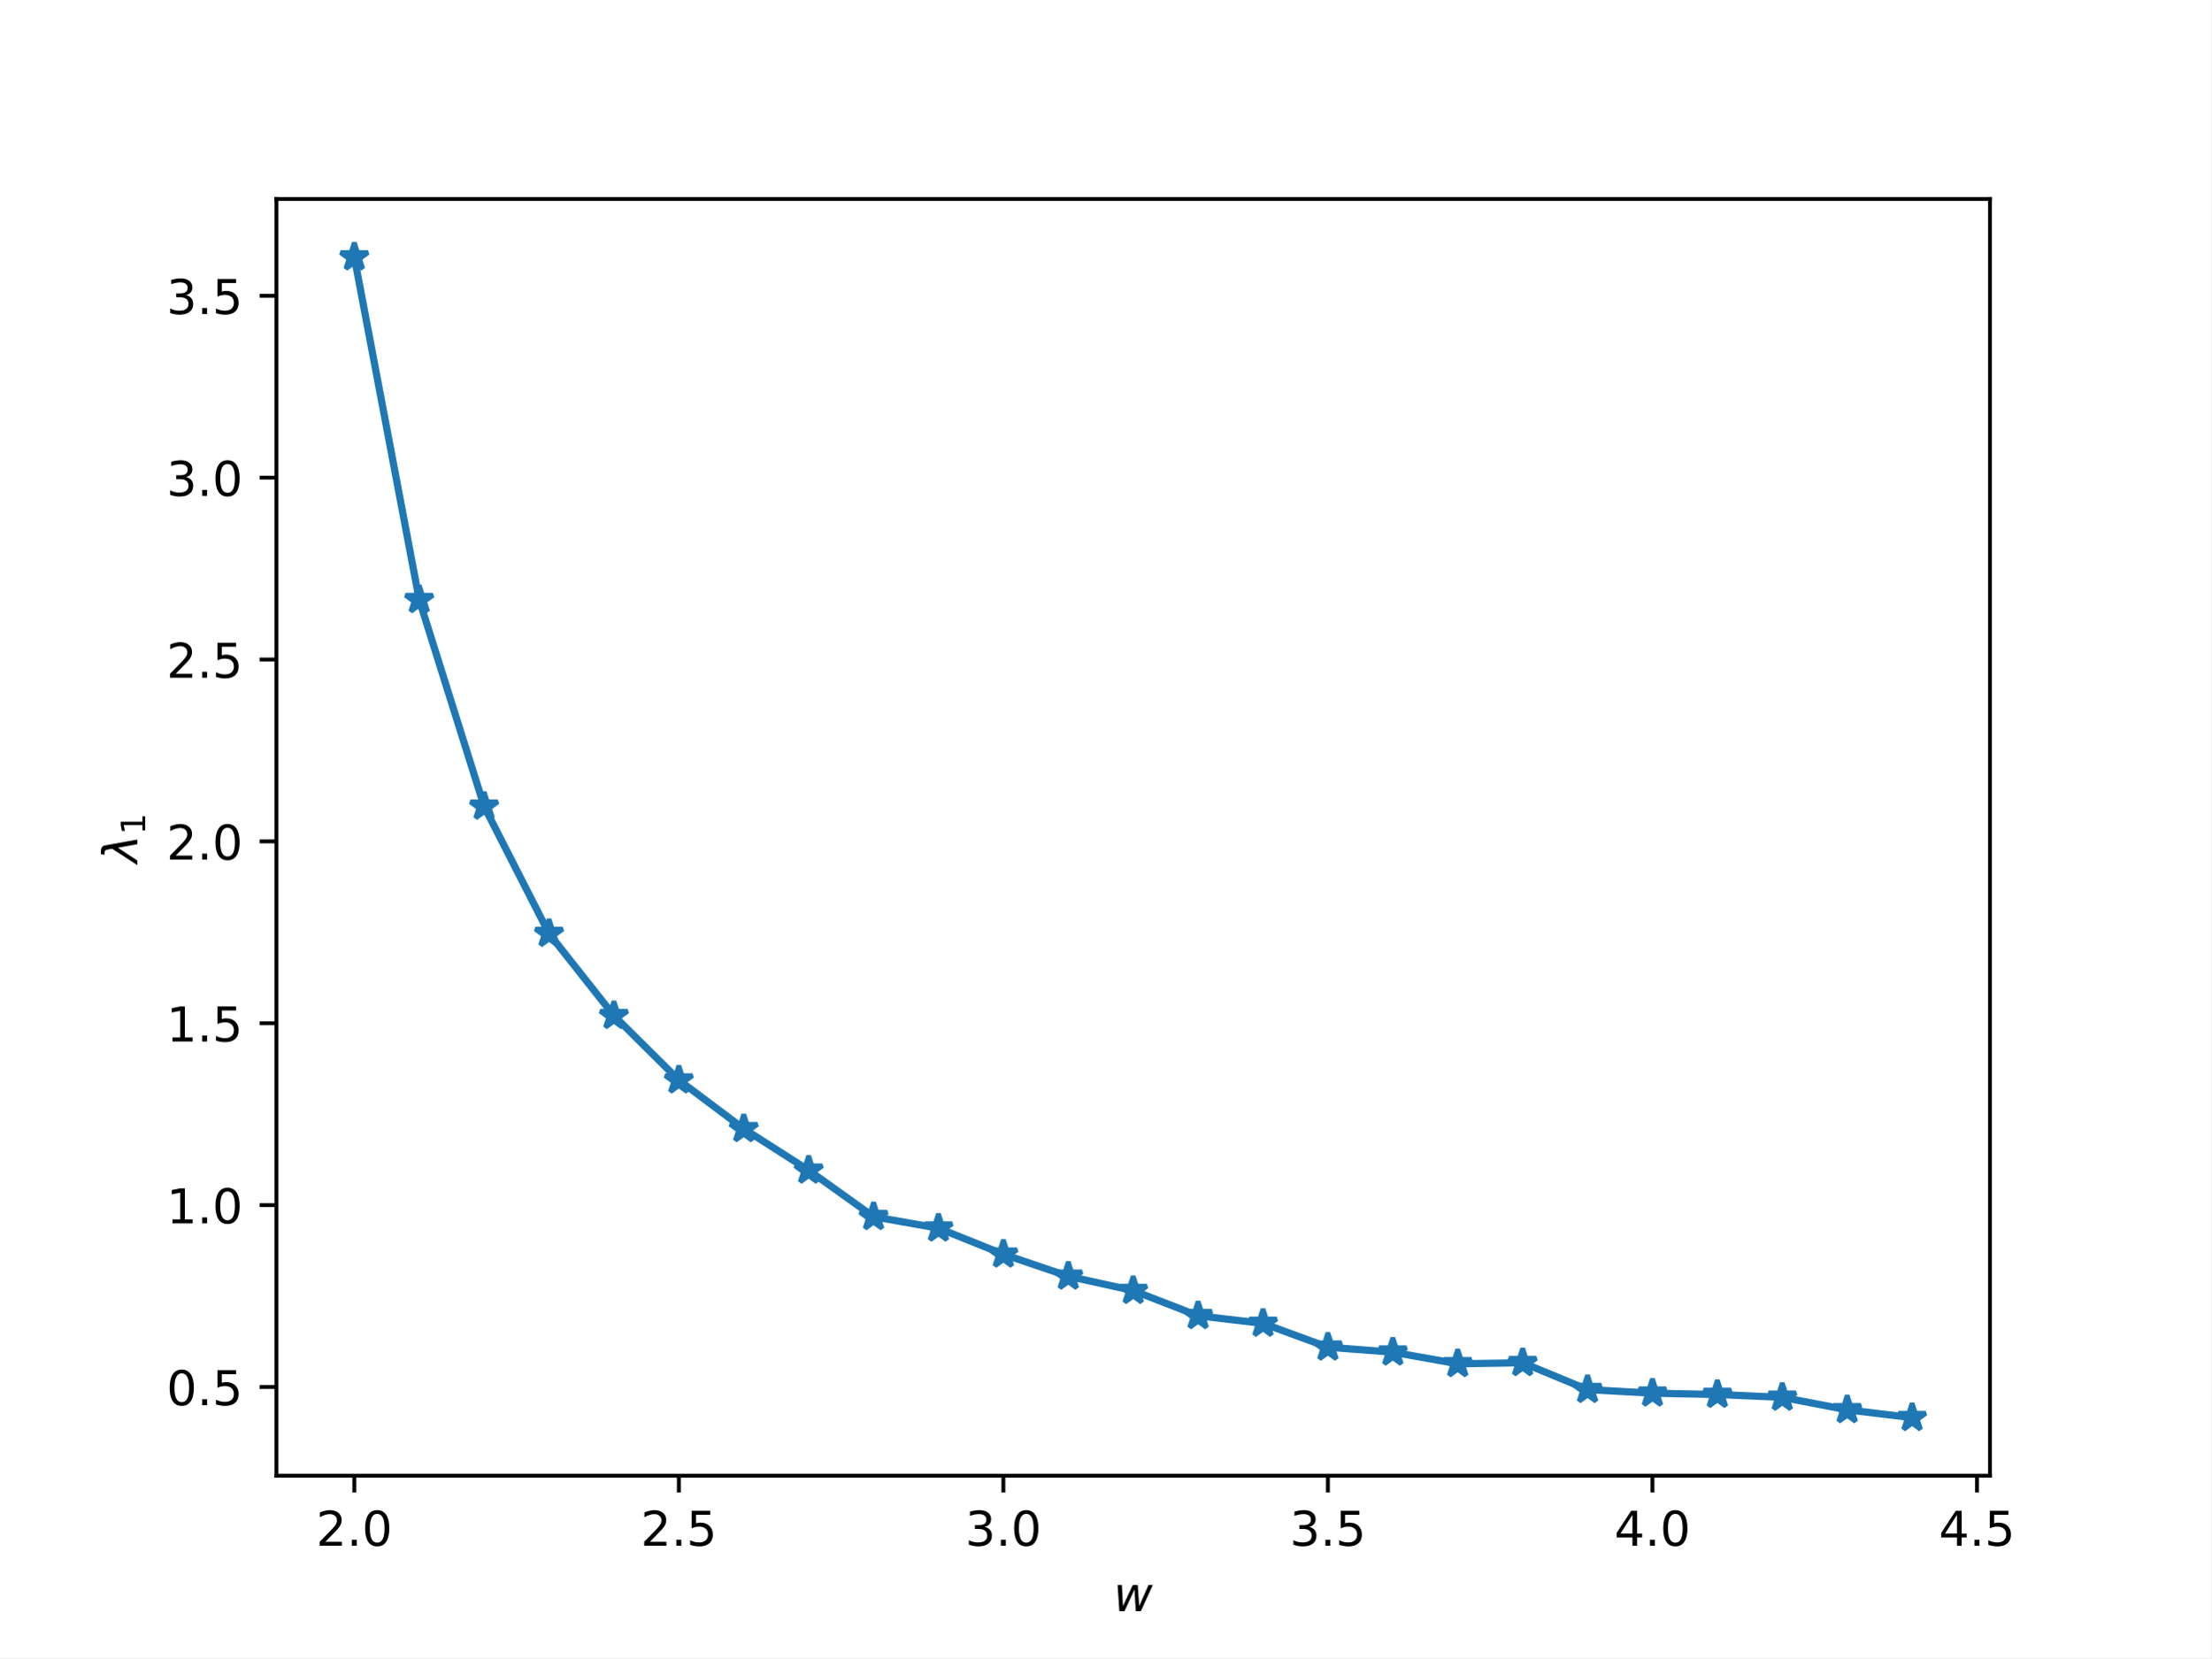
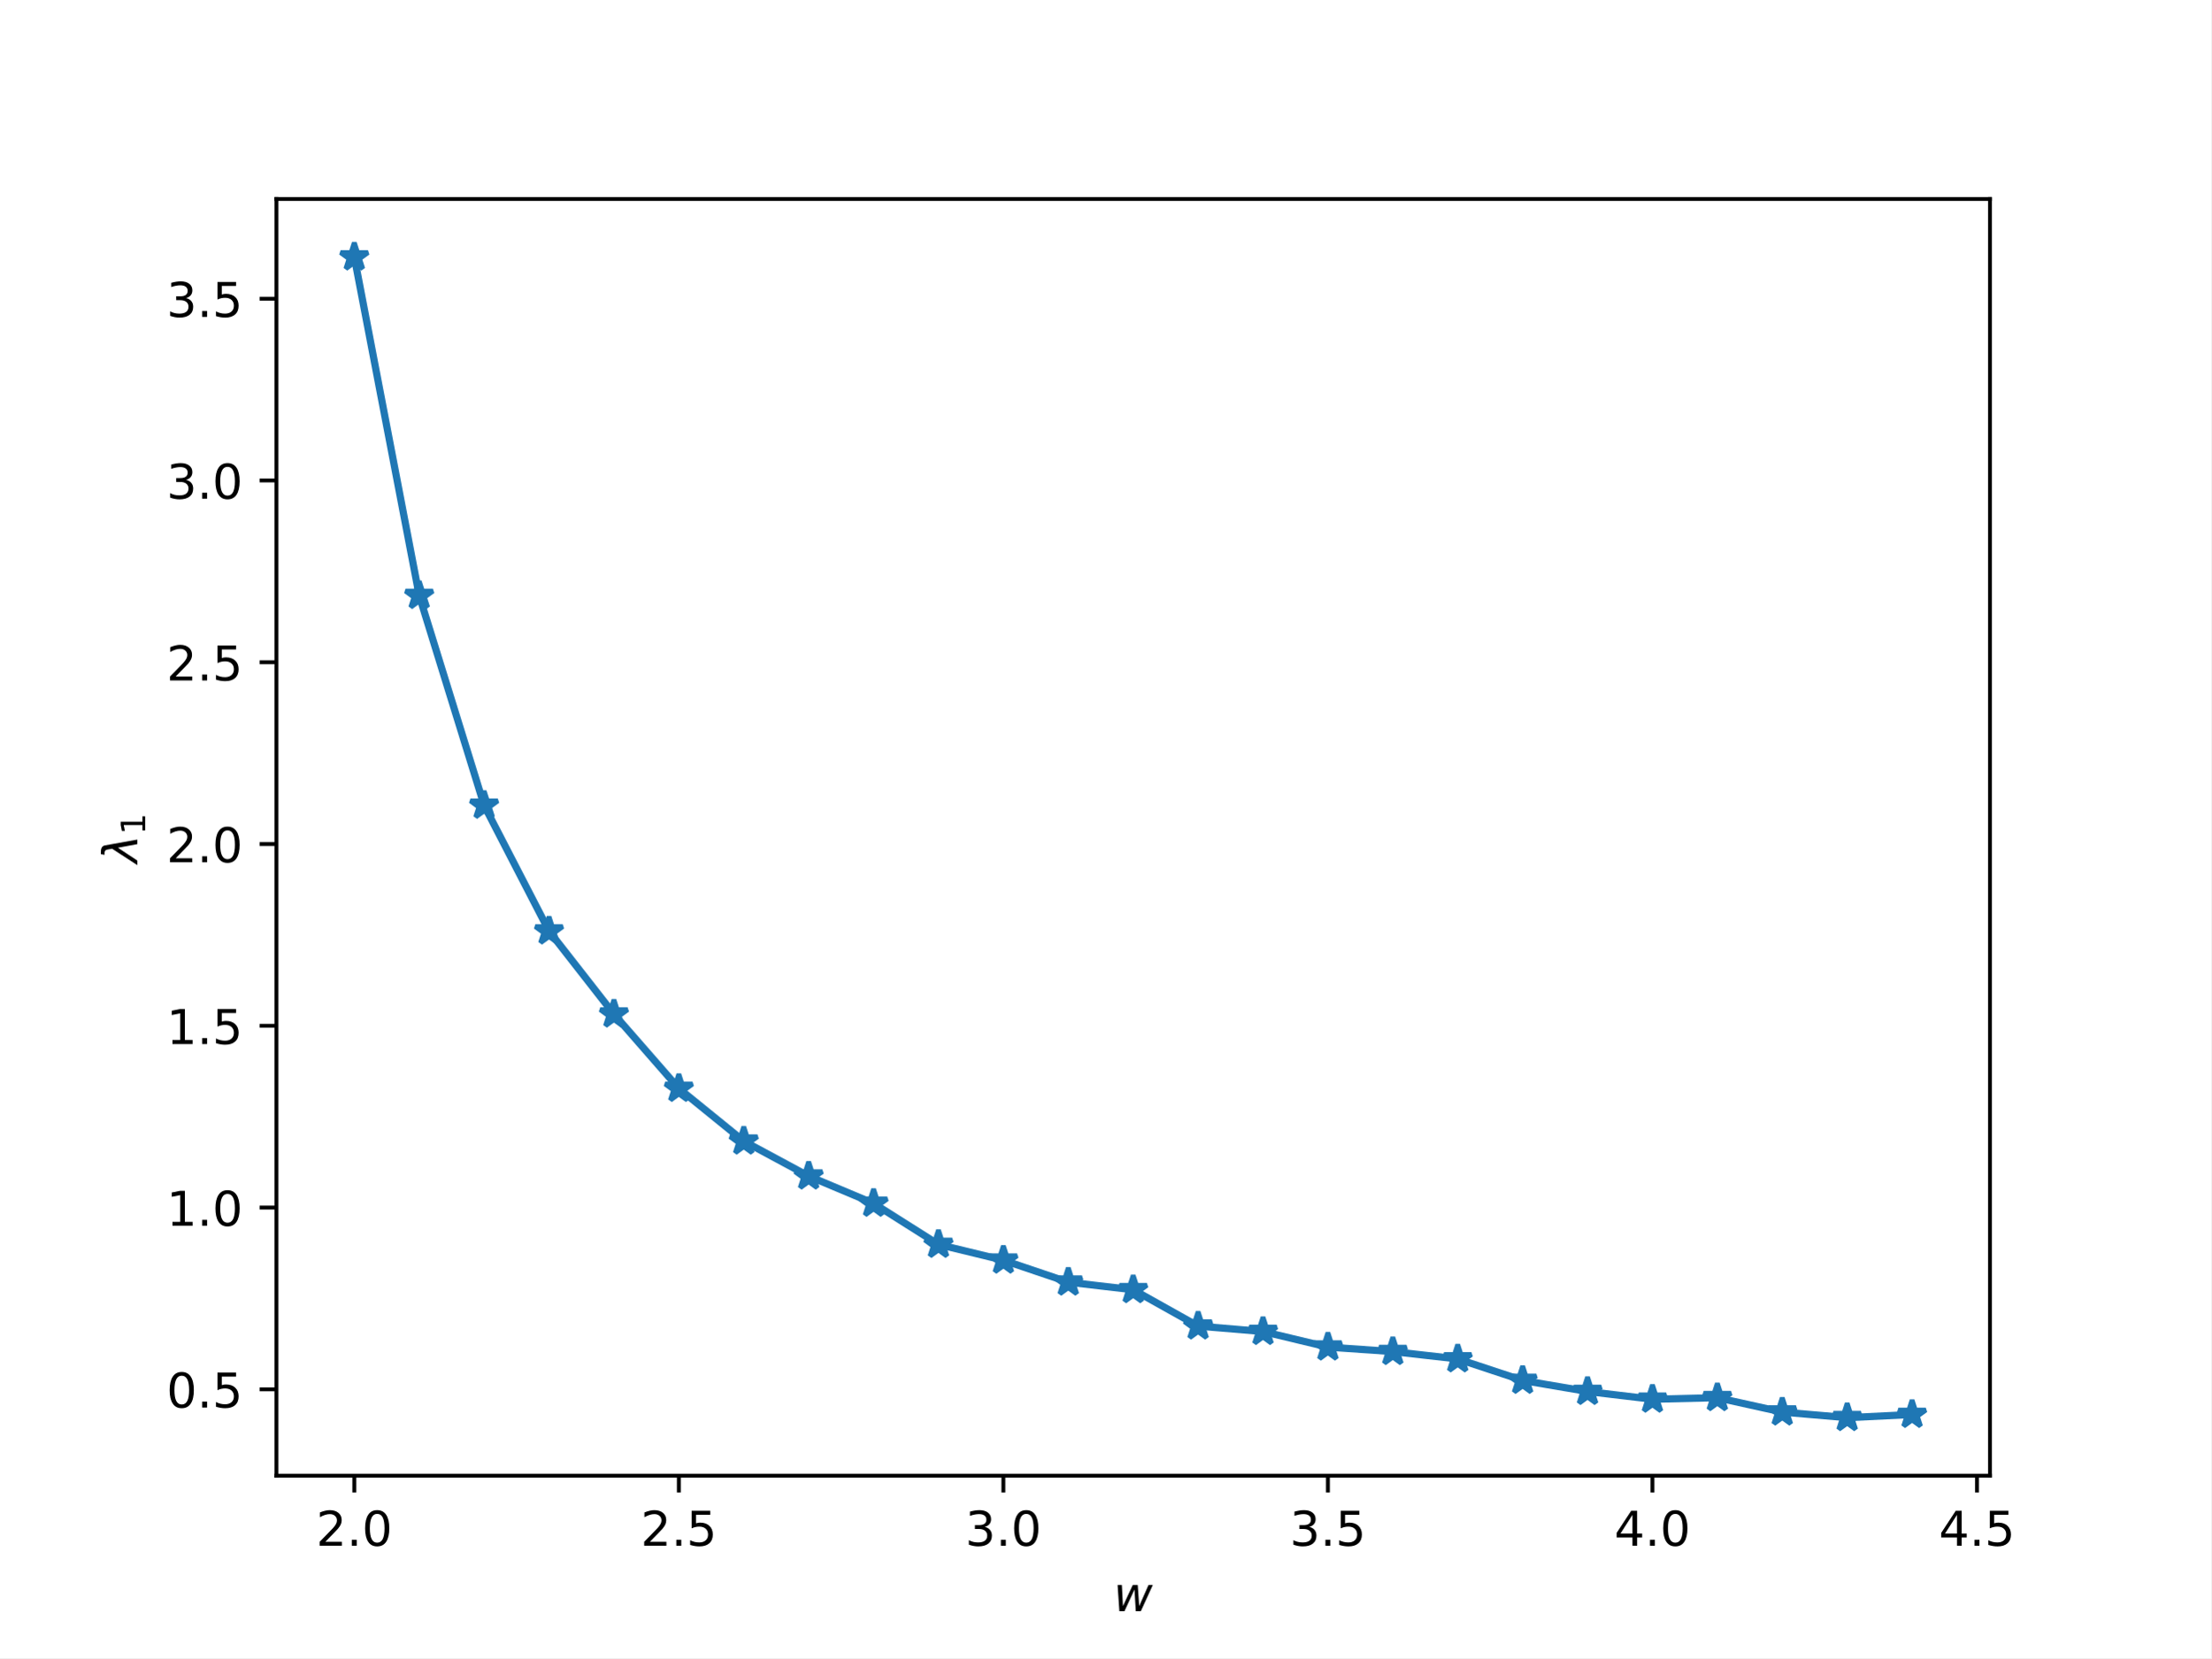
<svg xmlns="http://www.w3.org/2000/svg" xmlns:xlink="http://www.w3.org/1999/xlink" height="345.6pt" version="1.1" viewBox="0 0 460.8 345.6" width="460.8pt">
  <defs>
    <style type="text/css">
*{stroke-linecap:butt;stroke-linejoin:round;}
  </style>
  </defs>
  <g id="figure_1">
    <g id="patch_1">
      <path d="M 0 345.6  L 460.8 345.6  L 460.8 0  L 0 0  z " style="fill:#ffffff;" />
    </g>
    <g id="axes_1">
      <g id="patch_2">
        <path d="M 57.6 307.584  L 414.72 307.584  L 414.72 41.472  L 57.6 41.472  z " style="fill:#ffffff;" />
      </g>
      <g id="matplotlib.axis_1">
        <g id="xtick_1">
          <g id="line2d_1">
            <defs>
-               <path d="M 0 0  L 0 3.5  " id="mdd58c949ea" style="stroke:#000000;stroke-width:0.8;" />
-             </defs>
-             <g>
-               <use style="stroke:#000000;stroke-width:0.8;" x="73.833" xlink:href="#mdd58c949ea" y="307.584" />
+               <path d="M 0 0  L 0 3.5  " id="m15c1e334d2" style="stroke:#000000;stroke-width:0.8;" />
+             </defs>
+             <g>
+               <use style="stroke:#000000;stroke-width:0.8;" x="73.833" xlink:href="#m15c1e334d2" y="307.584" />
            </g>
          </g>
          <g id="text_1">
            <defs>
              <path d="M 19.188 8.297  L 53.609 8.297  L 53.609 0  L 7.328 0  L 7.328 8.297  Q 12.938 14.109 22.625 23.891  Q 32.328 33.688 34.812 36.531  Q 39.547 41.844 41.422 45.531  Q 43.312 49.219 43.312 52.781  Q 43.312 58.594 39.234 62.25  Q 35.156 65.922 28.609 65.922  Q 23.969 65.922 18.812 64.312  Q 13.672 62.703 7.812 59.422  L 7.812 69.391  Q 13.766 71.781 18.938 73  Q 24.125 74.219 28.422 74.219  Q 39.75 74.219 46.484 68.547  Q 53.219 62.891 53.219 53.422  Q 53.219 48.922 51.531 44.891  Q 49.859 40.875 45.406 35.406  Q 44.188 33.984 37.641 27.219  Q 31.109 20.453 19.188 8.297  z " id="DejaVuSans-32" />
              <path d="M 10.688 12.406  L 21 12.406  L 21 0  L 10.688 0  z " id="DejaVuSans-2e" />
              <path d="M 31.781 66.406  Q 24.172 66.406 20.328 58.906  Q 16.5 51.422 16.5 36.375  Q 16.5 21.391 20.328 13.891  Q 24.172 6.391 31.781 6.391  Q 39.453 6.391 43.281 13.891  Q 47.125 21.391 47.125 36.375  Q 47.125 51.422 43.281 58.906  Q 39.453 66.406 31.781 66.406  z M 31.781 74.219  Q 44.047 74.219 50.516 64.516  Q 56.984 54.828 56.984 36.375  Q 56.984 17.969 50.516 8.266  Q 44.047 -1.422 31.781 -1.422  Q 19.531 -1.422 13.062 8.266  Q 6.594 17.969 6.594 36.375  Q 6.594 54.828 13.062 64.516  Q 19.531 74.219 31.781 74.219  z " id="DejaVuSans-30" />
            </defs>
            <g transform="translate(65.88116 322.1824)scale(0.1 -0.1)">
              <use xlink:href="#DejaVuSans-32" />
              <use x="63.623" xlink:href="#DejaVuSans-2e" />
              <use x="95.41" xlink:href="#DejaVuSans-30" />
            </g>
          </g>
        </g>
        <g id="xtick_2">
          <g id="line2d_2">
            <g>
-               <use style="stroke:#000000;stroke-width:0.8;" x="141.469" xlink:href="#mdd58c949ea" y="307.584" />
+               <use style="stroke:#000000;stroke-width:0.8;" x="141.469" xlink:href="#m15c1e334d2" y="307.584" />
            </g>
          </g>
          <g id="text_2">
            <defs>
              <path d="M 10.797 72.906  L 49.516 72.906  L 49.516 64.594  L 19.828 64.594  L 19.828 46.734  Q 21.969 47.469 24.109 47.828  Q 26.266 48.188 28.422 48.188  Q 40.625 48.188 47.75 41.5  Q 54.891 34.812 54.891 23.391  Q 54.891 11.625 47.562 5.094  Q 40.234 -1.422 26.906 -1.422  Q 22.312 -1.422 17.547 -0.641  Q 12.797 0.141 7.719 1.703  L 7.719 11.625  Q 12.109 9.234 16.797 8.062  Q 21.484 6.891 26.703 6.891  Q 35.156 6.891 40.078 11.328  Q 45.016 15.766 45.016 23.391  Q 45.016 31 40.078 35.438  Q 35.156 39.891 26.703 39.891  Q 22.75 39.891 18.812 39.016  Q 14.891 38.141 10.797 36.281  z " id="DejaVuSans-35" />
            </defs>
            <g transform="translate(133.5175 322.1824)scale(0.1 -0.1)">
              <use xlink:href="#DejaVuSans-32" />
              <use x="63.623" xlink:href="#DejaVuSans-2e" />
              <use x="95.41" xlink:href="#DejaVuSans-35" />
            </g>
          </g>
        </g>
        <g id="xtick_3">
          <g id="line2d_3">
            <g>
-               <use style="stroke:#000000;stroke-width:0.8;" x="209.105" xlink:href="#mdd58c949ea" y="307.584" />
+               <use style="stroke:#000000;stroke-width:0.8;" x="209.105" xlink:href="#m15c1e334d2" y="307.584" />
            </g>
          </g>
          <g id="text_3">
            <defs>
              <path d="M 40.578 39.312  Q 47.656 37.797 51.625 33  Q 55.609 28.219 55.609 21.188  Q 55.609 10.406 48.188 4.484  Q 40.766 -1.422 27.094 -1.422  Q 22.516 -1.422 17.656 -0.516  Q 12.797 0.391 7.625 2.203  L 7.625 11.719  Q 11.719 9.328 16.594 8.109  Q 21.484 6.891 26.812 6.891  Q 36.078 6.891 40.938 10.547  Q 45.797 14.203 45.797 21.188  Q 45.797 27.641 41.281 31.266  Q 36.766 34.906 28.719 34.906  L 20.219 34.906  L 20.219 43.016  L 29.109 43.016  Q 36.375 43.016 40.234 45.922  Q 44.094 48.828 44.094 54.297  Q 44.094 59.906 40.109 62.906  Q 36.141 65.922 28.719 65.922  Q 24.656 65.922 20.016 65.031  Q 15.375 64.156 9.812 62.312  L 9.812 71.094  Q 15.438 72.656 20.344 73.438  Q 25.25 74.219 29.594 74.219  Q 40.828 74.219 47.359 69.109  Q 53.906 64.016 53.906 55.328  Q 53.906 49.266 50.438 45.094  Q 46.969 40.922 40.578 39.312  z " id="DejaVuSans-33" />
            </defs>
            <g transform="translate(201.1539 322.1824)scale(0.1 -0.1)">
              <use xlink:href="#DejaVuSans-33" />
              <use x="63.623" xlink:href="#DejaVuSans-2e" />
              <use x="95.41" xlink:href="#DejaVuSans-30" />
            </g>
          </g>
        </g>
        <g id="xtick_4">
          <g id="line2d_4">
            <g>
-               <use style="stroke:#000000;stroke-width:0.8;" x="276.742" xlink:href="#mdd58c949ea" y="307.584" />
+               <use style="stroke:#000000;stroke-width:0.8;" x="276.742" xlink:href="#m15c1e334d2" y="307.584" />
            </g>
          </g>
          <g id="text_4">
            <g transform="translate(268.7903 322.1824)scale(0.1 -0.1)">
              <use xlink:href="#DejaVuSans-33" />
              <use x="63.623" xlink:href="#DejaVuSans-2e" />
              <use x="95.41" xlink:href="#DejaVuSans-35" />
            </g>
          </g>
        </g>
        <g id="xtick_5">
          <g id="line2d_5">
            <g>
-               <use style="stroke:#000000;stroke-width:0.8;" x="344.378" xlink:href="#mdd58c949ea" y="307.584" />
+               <use style="stroke:#000000;stroke-width:0.8;" x="344.378" xlink:href="#m15c1e334d2" y="307.584" />
            </g>
          </g>
          <g id="text_5">
            <defs>
              <path d="M 37.797 64.312  L 12.891 25.391  L 37.797 25.391  z M 35.203 72.906  L 47.609 72.906  L 47.609 25.391  L 58.016 25.391  L 58.016 17.188  L 47.609 17.188  L 47.609 0  L 37.797 0  L 37.797 17.188  L 4.891 17.188  L 4.891 26.703  z " id="DejaVuSans-34" />
            </defs>
            <g transform="translate(336.4266 322.1824)scale(0.1 -0.1)">
              <use xlink:href="#DejaVuSans-34" />
              <use x="63.623" xlink:href="#DejaVuSans-2e" />
              <use x="95.41" xlink:href="#DejaVuSans-30" />
            </g>
          </g>
        </g>
        <g id="xtick_6">
          <g id="line2d_6">
            <g>
-               <use style="stroke:#000000;stroke-width:0.8;" x="412.015" xlink:href="#mdd58c949ea" y="307.584" />
+               <use style="stroke:#000000;stroke-width:0.8;" x="412.015" xlink:href="#m15c1e334d2" y="307.584" />
            </g>
          </g>
          <g id="text_6">
            <g transform="translate(404.063 322.1824)scale(0.1 -0.1)">
              <use xlink:href="#DejaVuSans-34" />
              <use x="63.623" xlink:href="#DejaVuSans-2e" />
              <use x="95.41" xlink:href="#DejaVuSans-35" />
            </g>
          </g>
        </g>
        <g id="text_7">
          <defs>
            <path d="M 8.5 54.688  L 17.391 54.688  L 19.672 10.688  L 40.094 54.688  L 50.484 54.688  L 53.516 10.688  L 72.906 54.688  L 81.891 54.688  L 56.891 0  L 46.391 0  L 43.703 45.312  L 22.797 0  L 12.203 0  z " id="DejaVuSans-Oblique-77" />
          </defs>
          <g transform="translate(232.06 335.8606)scale(0.1 -0.1)">
            <use transform="translate(0 0.3125)" xlink:href="#DejaVuSans-Oblique-77" />
          </g>
        </g>
      </g>
      <g id="matplotlib.axis_2">
        <g id="ytick_1">
          <g id="line2d_7">
            <defs>
-               <path d="M 0 0  L -3.5 0  " id="mc8eb9d7639" style="stroke:#000000;stroke-width:0.8;" />
-             </defs>
-             <g>
-               <use style="stroke:#000000;stroke-width:0.8;" x="57.6" xlink:href="#mc8eb9d7639" y="289.092" />
+               <path d="M 0 0  L -3.5 0  " id="m66b7ad0a81" style="stroke:#000000;stroke-width:0.8;" />
+             </defs>
+             <g>
+               <use style="stroke:#000000;stroke-width:0.8;" x="57.6" xlink:href="#m66b7ad0a81" y="289.584" />
            </g>
          </g>
          <g id="text_8">
-             <g transform="translate(34.69687 292.8915)scale(0.1 -0.1)">
+             <g transform="translate(34.69687 293.3832)scale(0.1 -0.1)">
              <use xlink:href="#DejaVuSans-30" />
              <use x="63.623" xlink:href="#DejaVuSans-2e" />
              <use x="95.41" xlink:href="#DejaVuSans-35" />
            </g>
          </g>
        </g>
        <g id="ytick_2">
          <g id="line2d_8">
            <g>
-               <use style="stroke:#000000;stroke-width:0.8;" x="57.6" xlink:href="#mc8eb9d7639" y="251.184" />
+               <use style="stroke:#000000;stroke-width:0.8;" x="57.6" xlink:href="#m66b7ad0a81" y="251.695" />
            </g>
          </g>
          <g id="text_9">
            <defs>
              <path d="M 12.406 8.297  L 28.516 8.297  L 28.516 63.922  L 10.984 60.406  L 10.984 69.391  L 28.422 72.906  L 38.281 72.906  L 38.281 8.297  L 54.391 8.297  L 54.391 0  L 12.406 0  z " id="DejaVuSans-31" />
            </defs>
-             <g transform="translate(34.69687 254.9834)scale(0.1 -0.1)">
+             <g transform="translate(34.69687 255.4946)scale(0.1 -0.1)">
              <use xlink:href="#DejaVuSans-31" />
              <use x="63.623" xlink:href="#DejaVuSans-2e" />
              <use x="95.41" xlink:href="#DejaVuSans-30" />
            </g>
          </g>
        </g>
        <g id="ytick_3">
          <g id="line2d_9">
            <g>
-               <use style="stroke:#000000;stroke-width:0.8;" x="57.6" xlink:href="#mc8eb9d7639" y="213.276" />
+               <use style="stroke:#000000;stroke-width:0.8;" x="57.6" xlink:href="#m66b7ad0a81" y="213.807" />
            </g>
          </g>
          <g id="text_10">
-             <g transform="translate(34.69687 217.0753)scale(0.1 -0.1)">
+             <g transform="translate(34.69687 217.606)scale(0.1 -0.1)">
              <use xlink:href="#DejaVuSans-31" />
              <use x="63.623" xlink:href="#DejaVuSans-2e" />
              <use x="95.41" xlink:href="#DejaVuSans-35" />
            </g>
          </g>
        </g>
        <g id="ytick_4">
          <g id="line2d_10">
            <g>
-               <use style="stroke:#000000;stroke-width:0.8;" x="57.6" xlink:href="#mc8eb9d7639" y="175.368" />
+               <use style="stroke:#000000;stroke-width:0.8;" x="57.6" xlink:href="#m66b7ad0a81" y="175.918" />
            </g>
          </g>
          <g id="text_11">
-             <g transform="translate(34.69687 179.1673)scale(0.1 -0.1)">
+             <g transform="translate(34.69687 179.7175)scale(0.1 -0.1)">
              <use xlink:href="#DejaVuSans-32" />
              <use x="63.623" xlink:href="#DejaVuSans-2e" />
              <use x="95.41" xlink:href="#DejaVuSans-30" />
            </g>
          </g>
        </g>
        <g id="ytick_5">
          <g id="line2d_11">
            <g>
-               <use style="stroke:#000000;stroke-width:0.8;" x="57.6" xlink:href="#mc8eb9d7639" y="137.46" />
+               <use style="stroke:#000000;stroke-width:0.8;" x="57.6" xlink:href="#m66b7ad0a81" y="138.03" />
            </g>
          </g>
          <g id="text_12">
-             <g transform="translate(34.69687 141.2592)scale(0.1 -0.1)">
+             <g transform="translate(34.69687 141.8289)scale(0.1 -0.1)">
              <use xlink:href="#DejaVuSans-32" />
              <use x="63.623" xlink:href="#DejaVuSans-2e" />
              <use x="95.41" xlink:href="#DejaVuSans-35" />
            </g>
          </g>
        </g>
        <g id="ytick_6">
          <g id="line2d_12">
            <g>
-               <use style="stroke:#000000;stroke-width:0.8;" x="57.6" xlink:href="#mc8eb9d7639" y="99.552" />
+               <use style="stroke:#000000;stroke-width:0.8;" x="57.6" xlink:href="#m66b7ad0a81" y="100.141" />
            </g>
          </g>
          <g id="text_13">
-             <g transform="translate(34.69687 103.3511)scale(0.1 -0.1)">
+             <g transform="translate(34.69687 103.9403)scale(0.1 -0.1)">
              <use xlink:href="#DejaVuSans-33" />
              <use x="63.623" xlink:href="#DejaVuSans-2e" />
              <use x="95.41" xlink:href="#DejaVuSans-30" />
            </g>
          </g>
        </g>
        <g id="ytick_7">
          <g id="line2d_13">
            <g>
-               <use style="stroke:#000000;stroke-width:0.8;" x="57.6" xlink:href="#mc8eb9d7639" y="61.644" />
+               <use style="stroke:#000000;stroke-width:0.8;" x="57.6" xlink:href="#m66b7ad0a81" y="62.253" />
            </g>
          </g>
          <g id="text_14">
-             <g transform="translate(34.69687 65.44303)scale(0.1 -0.1)">
+             <g transform="translate(34.69687 66.05172)scale(0.1 -0.1)">
              <use xlink:href="#DejaVuSans-33" />
              <use x="63.623" xlink:href="#DejaVuSans-2e" />
              <use x="95.41" xlink:href="#DejaVuSans-35" />
            </g>
          </g>
        </g>
        <g id="text_15">
          <defs>
            <path d="M 36.719 67.438  L 48.828 0  L 39.312 0  L 31.844 40.438  L 5.125 0  L -4.391 0  L 29.734 52.438  L 28.031 62.109  Q 26.953 68.266 21.734 68.266  L 17.047 68.266  L 18.5 75.984  L 24.219 75.875  Q 35.203 75.734 36.719 67.438  z " id="DejaVuSans-Oblique-3bb" />
          </defs>
          <g transform="translate(28.61719 179.878)rotate(-90)scale(0.1 -0.1)">
            <use transform="translate(0 0.015625)" xlink:href="#DejaVuSans-Oblique-3bb" />
            <use transform="translate(59.17969 -16.39062)scale(0.7)" xlink:href="#DejaVuSans-31" />
          </g>
        </g>
      </g>
      <g id="line2d_14">
-         <path clip-path="url(#pbeab01cf32)" d="M 73.833 53.568  L 87.36 124.999  L 100.887 168.07  L 114.415 194.583  L 127.942 211.693  L 141.469 225.125  L 154.996 235.27  L 168.524 243.918  L 182.051 253.604  L 195.578 255.999  L 209.105 261.426  L 222.633 266.019  L 236.16 269.002  L 249.687 274.248  L 263.215 275.842  L 276.742 280.807  L 290.269 281.839  L 303.796 284.256  L 317.324 284.044  L 330.851 289.637  L 344.378 290.387  L 357.905 290.659  L 371.433 291.257  L 384.96 293.853  L 398.487 295.488  " style="fill:none;stroke:#1f77b4;stroke-linecap:square;stroke-width:1.5;" />
+         <path clip-path="url(#p727f05a59e)" d="M 73.833 53.568  L 87.36 124.124  L 100.887 167.861  L 114.415 194.061  L 127.942 211.377  L 141.469 226.871  L 154.996 237.855  L 168.524 245.141  L 182.051 250.824  L 195.578 259.384  L 209.105 262.674  L 222.633 267.25  L 236.16 268.827  L 249.687 276.403  L 263.215 277.537  L 276.742 280.779  L 290.269 281.718  L 303.796 283.249  L 317.324 287.732  L 330.851 290.034  L 344.378 291.652  L 357.905 291.327  L 371.433 294.328  L 384.96 295.488  L 398.487 294.827  " style="fill:none;stroke:#1f77b4;stroke-linecap:square;stroke-width:1.5;" />
        <defs>
-           <path d="M 0 -3  L -0.674 -0.927  L -2.853 -0.927  L -1.09 0.354  L -1.763 2.427  L -0 1.146  L 1.763 2.427  L 1.09 0.354  L 2.853 -0.927  L 0.674 -0.927  z " id="m32dc61aaad" style="stroke:#1f77b4;stroke-linejoin:bevel;" />
+           <path d="M 0 -3  L -0.674 -0.927  L -2.853 -0.927  L -1.09 0.354  L -1.763 2.427  L -0 1.146  L 1.763 2.427  L 1.09 0.354  L 2.853 -0.927  L 0.674 -0.927  z " id="m8e902bbbc8" style="stroke:#1f77b4;stroke-linejoin:bevel;" />
        </defs>
-         <g clip-path="url(#pbeab01cf32)">
-           <use style="fill:#1f77b4;stroke:#1f77b4;stroke-linejoin:bevel;" x="73.833" xlink:href="#m32dc61aaad" y="53.568" />
-           <use style="fill:#1f77b4;stroke:#1f77b4;stroke-linejoin:bevel;" x="87.36" xlink:href="#m32dc61aaad" y="124.999" />
-           <use style="fill:#1f77b4;stroke:#1f77b4;stroke-linejoin:bevel;" x="100.887" xlink:href="#m32dc61aaad" y="168.07" />
-           <use style="fill:#1f77b4;stroke:#1f77b4;stroke-linejoin:bevel;" x="114.415" xlink:href="#m32dc61aaad" y="194.583" />
-           <use style="fill:#1f77b4;stroke:#1f77b4;stroke-linejoin:bevel;" x="127.942" xlink:href="#m32dc61aaad" y="211.693" />
-           <use style="fill:#1f77b4;stroke:#1f77b4;stroke-linejoin:bevel;" x="141.469" xlink:href="#m32dc61aaad" y="225.125" />
-           <use style="fill:#1f77b4;stroke:#1f77b4;stroke-linejoin:bevel;" x="154.996" xlink:href="#m32dc61aaad" y="235.27" />
-           <use style="fill:#1f77b4;stroke:#1f77b4;stroke-linejoin:bevel;" x="168.524" xlink:href="#m32dc61aaad" y="243.918" />
-           <use style="fill:#1f77b4;stroke:#1f77b4;stroke-linejoin:bevel;" x="182.051" xlink:href="#m32dc61aaad" y="253.604" />
-           <use style="fill:#1f77b4;stroke:#1f77b4;stroke-linejoin:bevel;" x="195.578" xlink:href="#m32dc61aaad" y="255.999" />
-           <use style="fill:#1f77b4;stroke:#1f77b4;stroke-linejoin:bevel;" x="209.105" xlink:href="#m32dc61aaad" y="261.426" />
-           <use style="fill:#1f77b4;stroke:#1f77b4;stroke-linejoin:bevel;" x="222.633" xlink:href="#m32dc61aaad" y="266.019" />
-           <use style="fill:#1f77b4;stroke:#1f77b4;stroke-linejoin:bevel;" x="236.16" xlink:href="#m32dc61aaad" y="269.002" />
-           <use style="fill:#1f77b4;stroke:#1f77b4;stroke-linejoin:bevel;" x="249.687" xlink:href="#m32dc61aaad" y="274.248" />
-           <use style="fill:#1f77b4;stroke:#1f77b4;stroke-linejoin:bevel;" x="263.215" xlink:href="#m32dc61aaad" y="275.842" />
-           <use style="fill:#1f77b4;stroke:#1f77b4;stroke-linejoin:bevel;" x="276.742" xlink:href="#m32dc61aaad" y="280.807" />
-           <use style="fill:#1f77b4;stroke:#1f77b4;stroke-linejoin:bevel;" x="290.269" xlink:href="#m32dc61aaad" y="281.839" />
-           <use style="fill:#1f77b4;stroke:#1f77b4;stroke-linejoin:bevel;" x="303.796" xlink:href="#m32dc61aaad" y="284.256" />
-           <use style="fill:#1f77b4;stroke:#1f77b4;stroke-linejoin:bevel;" x="317.324" xlink:href="#m32dc61aaad" y="284.044" />
-           <use style="fill:#1f77b4;stroke:#1f77b4;stroke-linejoin:bevel;" x="330.851" xlink:href="#m32dc61aaad" y="289.637" />
-           <use style="fill:#1f77b4;stroke:#1f77b4;stroke-linejoin:bevel;" x="344.378" xlink:href="#m32dc61aaad" y="290.387" />
-           <use style="fill:#1f77b4;stroke:#1f77b4;stroke-linejoin:bevel;" x="357.905" xlink:href="#m32dc61aaad" y="290.659" />
-           <use style="fill:#1f77b4;stroke:#1f77b4;stroke-linejoin:bevel;" x="371.433" xlink:href="#m32dc61aaad" y="291.257" />
-           <use style="fill:#1f77b4;stroke:#1f77b4;stroke-linejoin:bevel;" x="384.96" xlink:href="#m32dc61aaad" y="293.853" />
-           <use style="fill:#1f77b4;stroke:#1f77b4;stroke-linejoin:bevel;" x="398.487" xlink:href="#m32dc61aaad" y="295.488" />
+         <g clip-path="url(#p727f05a59e)">
+           <use style="fill:#1f77b4;stroke:#1f77b4;stroke-linejoin:bevel;" x="73.833" xlink:href="#m8e902bbbc8" y="53.568" />
+           <use style="fill:#1f77b4;stroke:#1f77b4;stroke-linejoin:bevel;" x="87.36" xlink:href="#m8e902bbbc8" y="124.124" />
+           <use style="fill:#1f77b4;stroke:#1f77b4;stroke-linejoin:bevel;" x="100.887" xlink:href="#m8e902bbbc8" y="167.861" />
+           <use style="fill:#1f77b4;stroke:#1f77b4;stroke-linejoin:bevel;" x="114.415" xlink:href="#m8e902bbbc8" y="194.061" />
+           <use style="fill:#1f77b4;stroke:#1f77b4;stroke-linejoin:bevel;" x="127.942" xlink:href="#m8e902bbbc8" y="211.377" />
+           <use style="fill:#1f77b4;stroke:#1f77b4;stroke-linejoin:bevel;" x="141.469" xlink:href="#m8e902bbbc8" y="226.871" />
+           <use style="fill:#1f77b4;stroke:#1f77b4;stroke-linejoin:bevel;" x="154.996" xlink:href="#m8e902bbbc8" y="237.855" />
+           <use style="fill:#1f77b4;stroke:#1f77b4;stroke-linejoin:bevel;" x="168.524" xlink:href="#m8e902bbbc8" y="245.141" />
+           <use style="fill:#1f77b4;stroke:#1f77b4;stroke-linejoin:bevel;" x="182.051" xlink:href="#m8e902bbbc8" y="250.824" />
+           <use style="fill:#1f77b4;stroke:#1f77b4;stroke-linejoin:bevel;" x="195.578" xlink:href="#m8e902bbbc8" y="259.384" />
+           <use style="fill:#1f77b4;stroke:#1f77b4;stroke-linejoin:bevel;" x="209.105" xlink:href="#m8e902bbbc8" y="262.674" />
+           <use style="fill:#1f77b4;stroke:#1f77b4;stroke-linejoin:bevel;" x="222.633" xlink:href="#m8e902bbbc8" y="267.25" />
+           <use style="fill:#1f77b4;stroke:#1f77b4;stroke-linejoin:bevel;" x="236.16" xlink:href="#m8e902bbbc8" y="268.827" />
+           <use style="fill:#1f77b4;stroke:#1f77b4;stroke-linejoin:bevel;" x="249.687" xlink:href="#m8e902bbbc8" y="276.403" />
+           <use style="fill:#1f77b4;stroke:#1f77b4;stroke-linejoin:bevel;" x="263.215" xlink:href="#m8e902bbbc8" y="277.537" />
+           <use style="fill:#1f77b4;stroke:#1f77b4;stroke-linejoin:bevel;" x="276.742" xlink:href="#m8e902bbbc8" y="280.779" />
+           <use style="fill:#1f77b4;stroke:#1f77b4;stroke-linejoin:bevel;" x="290.269" xlink:href="#m8e902bbbc8" y="281.718" />
+           <use style="fill:#1f77b4;stroke:#1f77b4;stroke-linejoin:bevel;" x="303.796" xlink:href="#m8e902bbbc8" y="283.249" />
+           <use style="fill:#1f77b4;stroke:#1f77b4;stroke-linejoin:bevel;" x="317.324" xlink:href="#m8e902bbbc8" y="287.732" />
+           <use style="fill:#1f77b4;stroke:#1f77b4;stroke-linejoin:bevel;" x="330.851" xlink:href="#m8e902bbbc8" y="290.034" />
+           <use style="fill:#1f77b4;stroke:#1f77b4;stroke-linejoin:bevel;" x="344.378" xlink:href="#m8e902bbbc8" y="291.652" />
+           <use style="fill:#1f77b4;stroke:#1f77b4;stroke-linejoin:bevel;" x="357.905" xlink:href="#m8e902bbbc8" y="291.327" />
+           <use style="fill:#1f77b4;stroke:#1f77b4;stroke-linejoin:bevel;" x="371.433" xlink:href="#m8e902bbbc8" y="294.328" />
+           <use style="fill:#1f77b4;stroke:#1f77b4;stroke-linejoin:bevel;" x="384.96" xlink:href="#m8e902bbbc8" y="295.488" />
+           <use style="fill:#1f77b4;stroke:#1f77b4;stroke-linejoin:bevel;" x="398.487" xlink:href="#m8e902bbbc8" y="294.827" />
        </g>
      </g>
      <g id="patch_3">
        <path d="M 57.6 307.584  L 57.6 41.472  " style="fill:none;stroke:#000000;stroke-linecap:square;stroke-linejoin:miter;stroke-width:0.8;" />
      </g>
      <g id="patch_4">
        <path d="M 414.72 307.584  L 414.72 41.472  " style="fill:none;stroke:#000000;stroke-linecap:square;stroke-linejoin:miter;stroke-width:0.8;" />
      </g>
      <g id="patch_5">
        <path d="M 57.6 307.584  L 414.72 307.584  " style="fill:none;stroke:#000000;stroke-linecap:square;stroke-linejoin:miter;stroke-width:0.8;" />
      </g>
      <g id="patch_6">
        <path d="M 57.6 41.472  L 414.72 41.472  " style="fill:none;stroke:#000000;stroke-linecap:square;stroke-linejoin:miter;stroke-width:0.8;" />
      </g>
    </g>
  </g>
  <defs>
-     <clipPath id="pbeab01cf32">
+     <clipPath id="p727f05a59e">
      <rect height="266.112" width="357.12" x="57.6" y="41.472" />
    </clipPath>
  </defs>
</svg>
